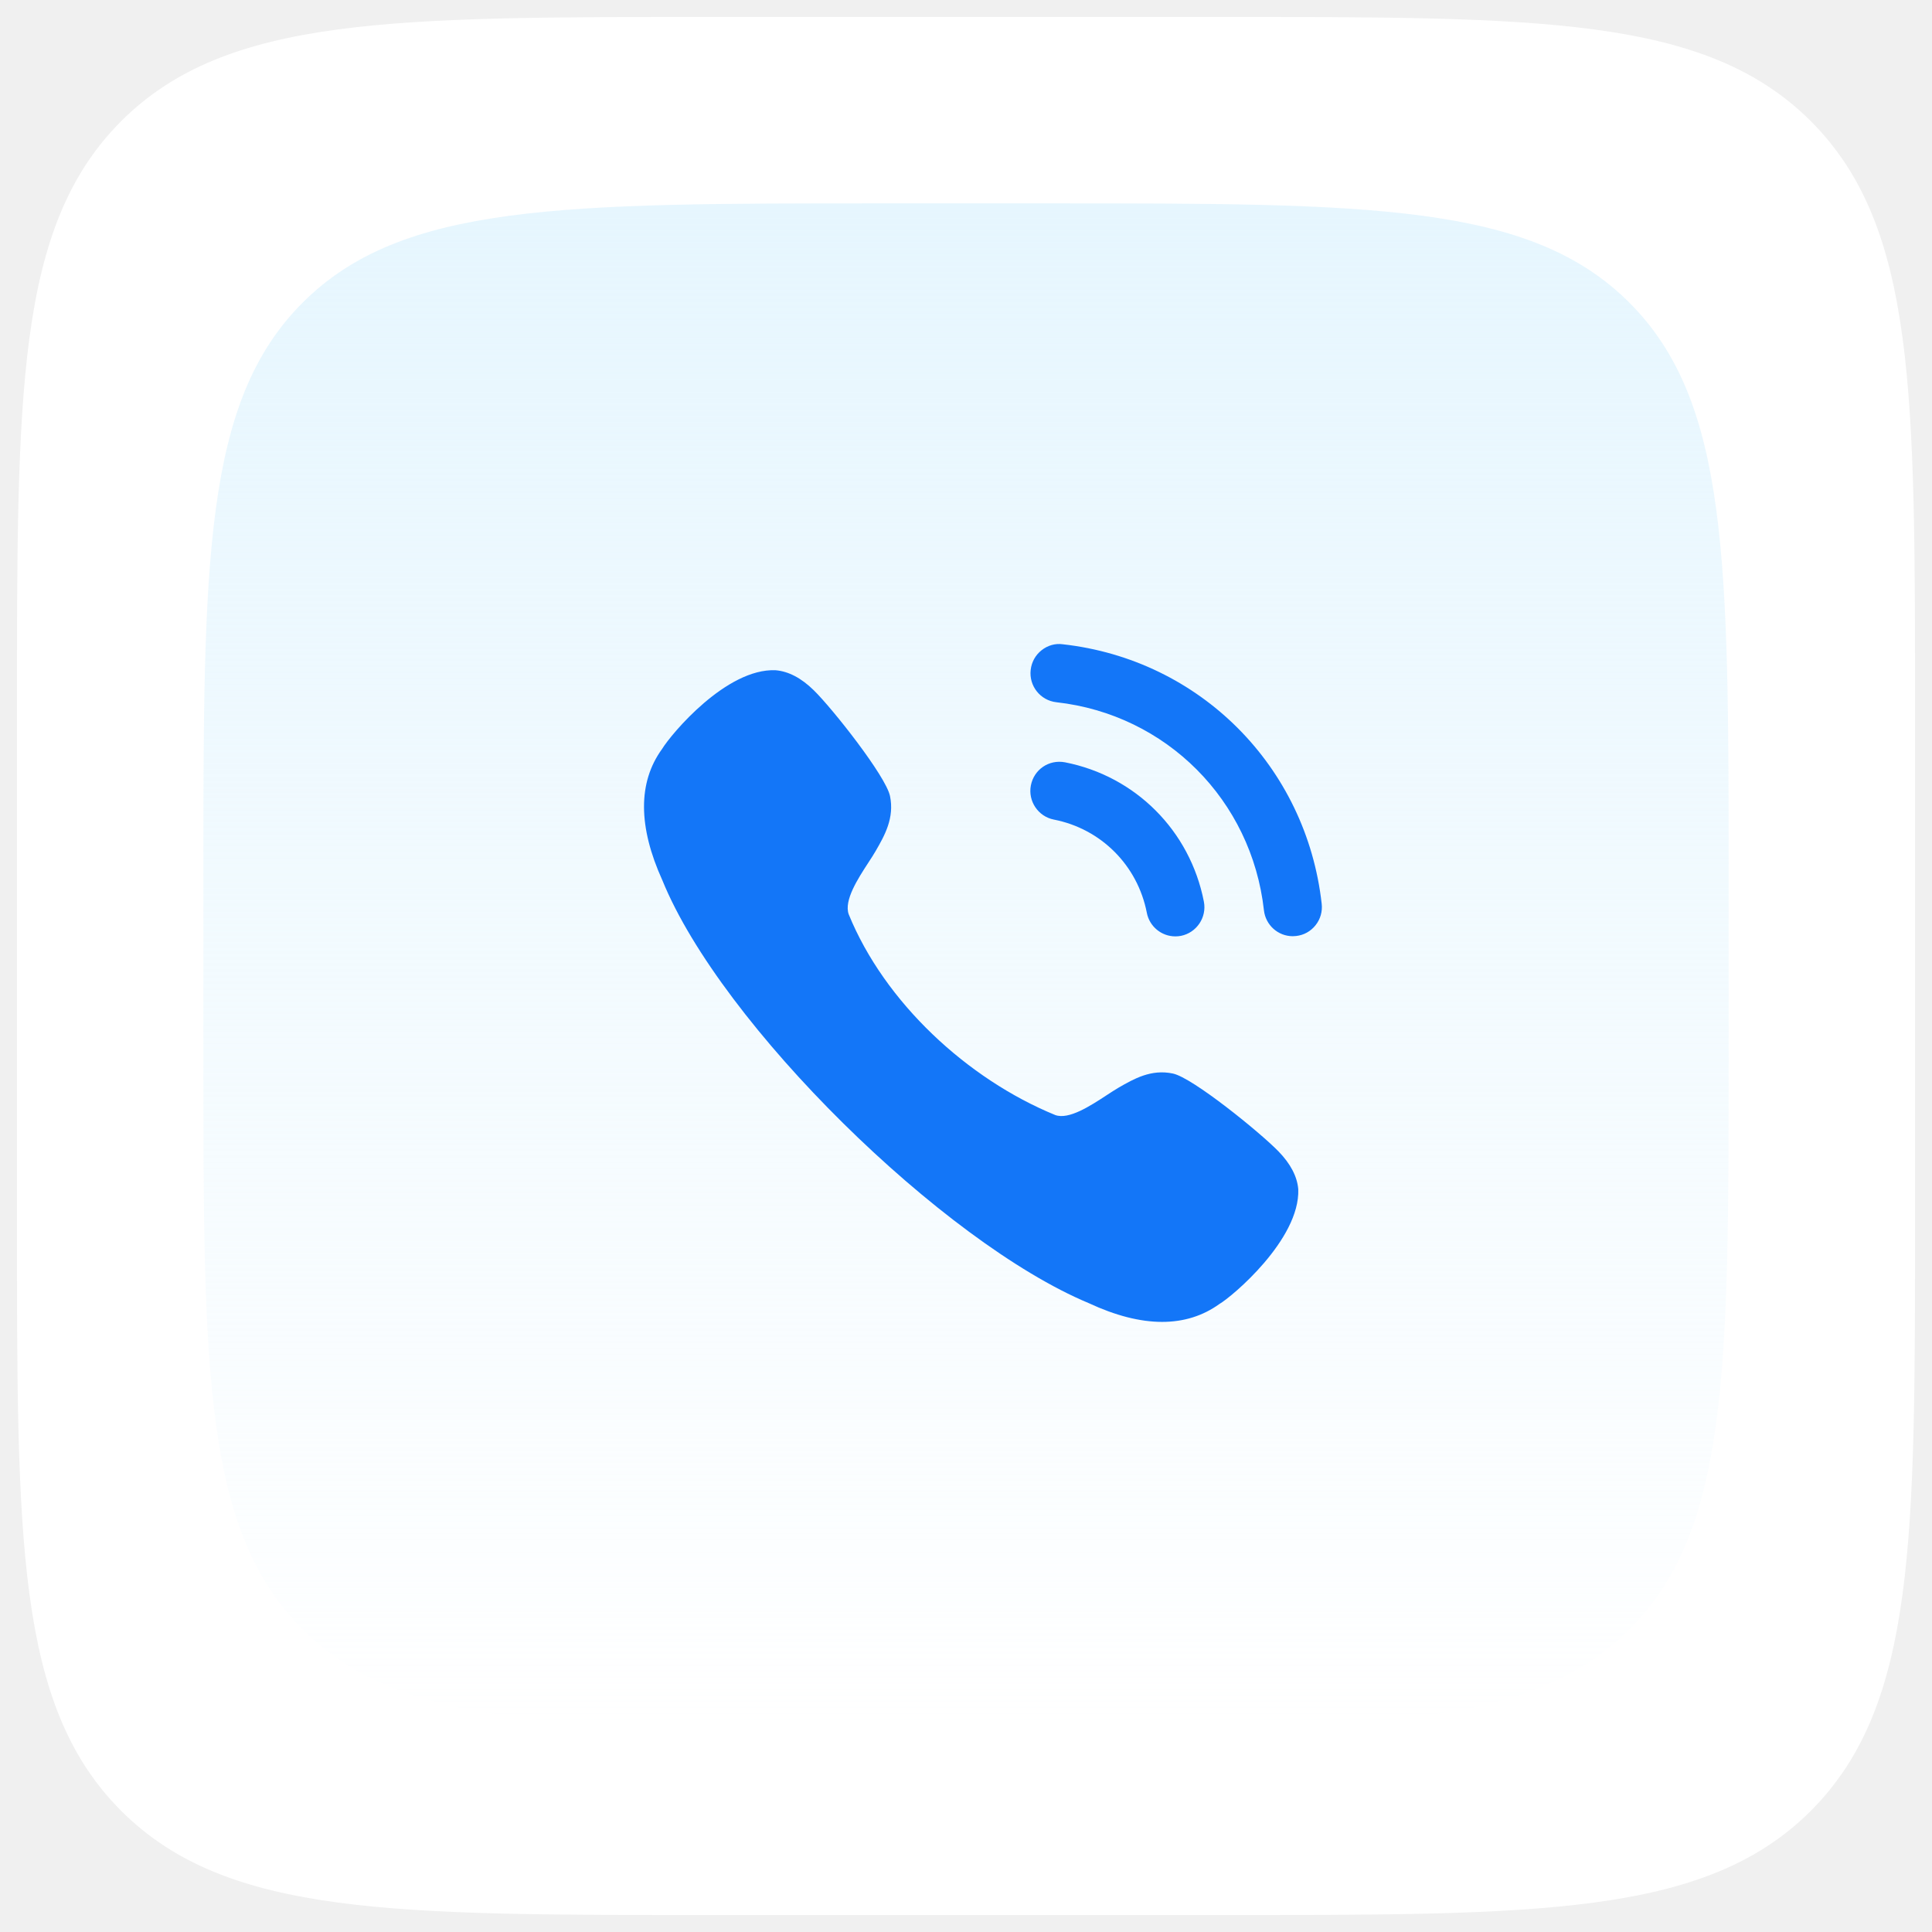
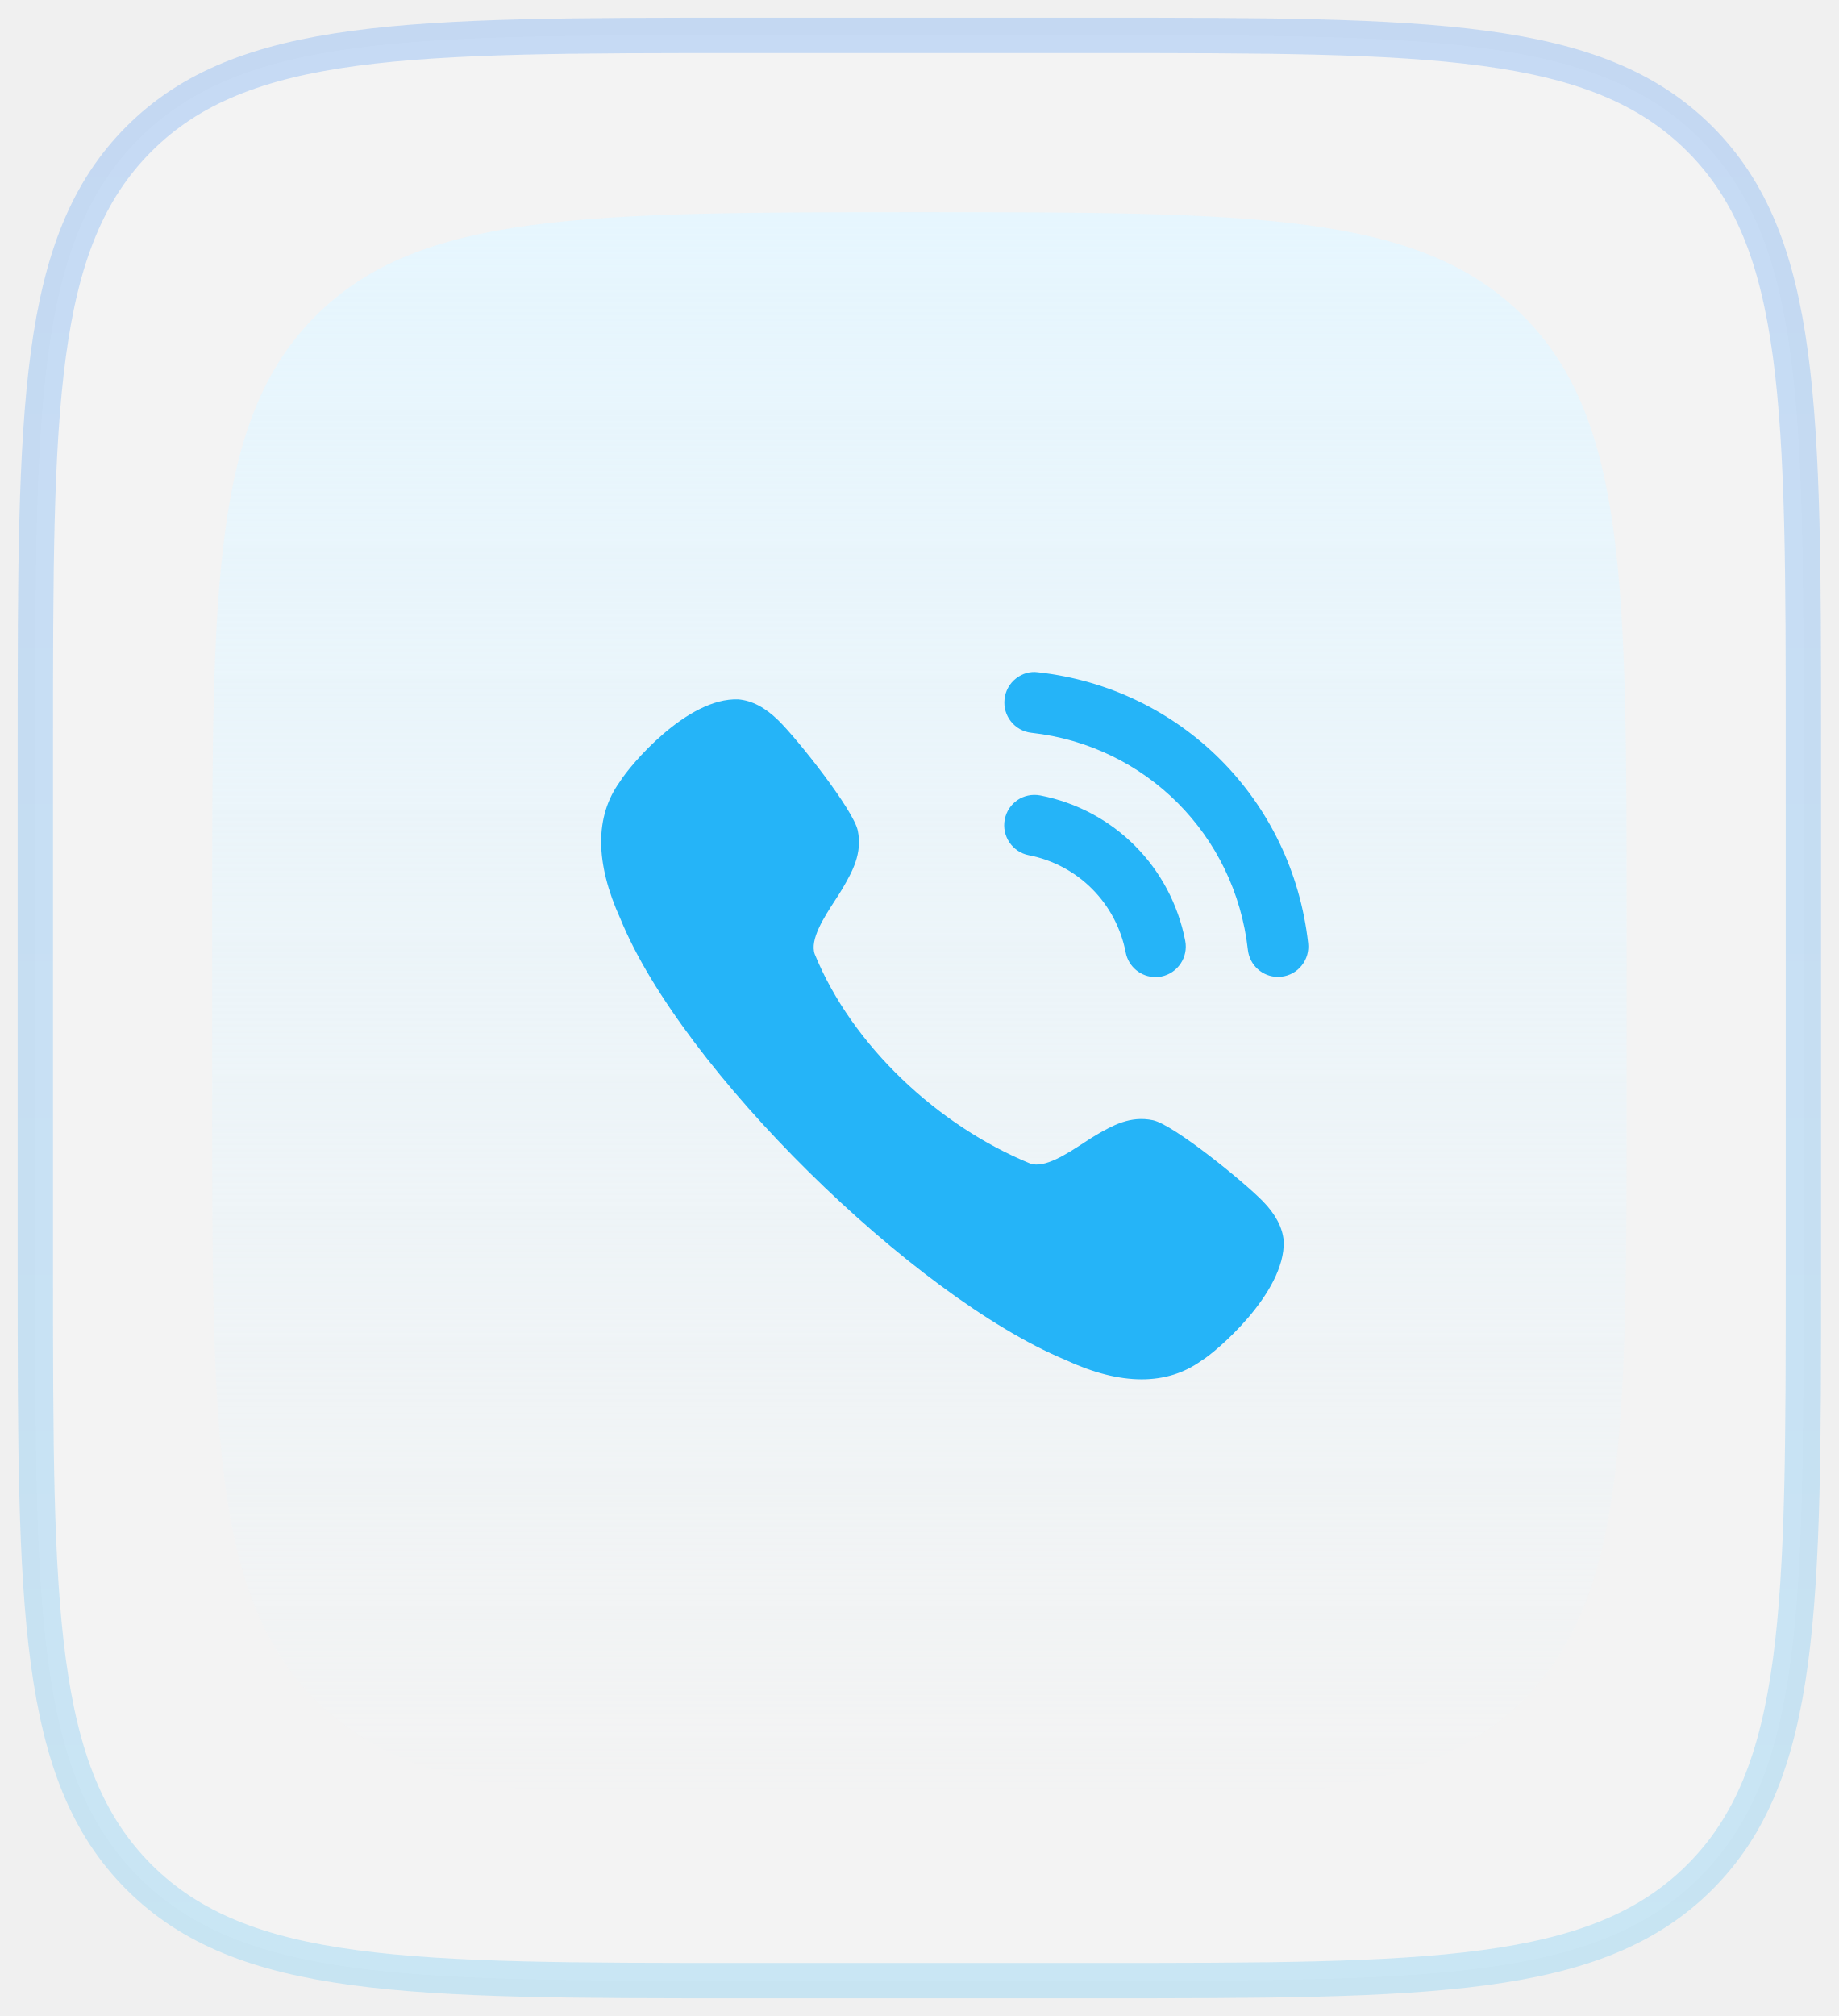
- <svg xmlns="http://www.w3.org/2000/svg" width="57" height="57" viewBox="0 0 57 57" fill="none">
-   <path d="M1 21C1 11.572 1 6.858 3.929 3.929C6.858 1 11.572 1 21 1H36C45.428 1 50.142 1 53.071 3.929C56 6.858 56 11.572 56 21V36C56 45.428 56 50.142 53.071 53.071C50.142 56 45.428 56 36 56H21C11.572 56 6.858 56 3.929 53.071C1 50.142 1 45.428 1 36V21Z" fill="white" />
-   <path d="M55.5 21C55.5 16.272 55.499 12.776 55.139 10.094C54.78 7.426 54.074 5.638 52.718 4.282C51.362 2.926 49.574 2.22 46.906 1.861C44.224 1.501 40.728 1.5 36 1.5H21C16.272 1.5 12.776 1.501 10.094 1.861C7.426 2.22 5.638 2.926 4.282 4.282C2.926 5.638 2.22 7.426 1.861 10.094C1.501 12.776 1.5 16.272 1.5 21V36C1.5 40.728 1.501 44.224 1.861 46.906C2.22 49.574 2.926 51.362 4.282 52.718C5.638 54.074 7.426 54.78 10.094 55.139C12.776 55.499 16.272 55.5 21 55.5H36C40.728 55.5 44.224 55.499 46.906 55.139C49.574 54.78 51.362 54.074 52.718 52.718C54.074 51.362 54.78 49.574 55.139 46.906C55.499 44.224 55.5 40.728 55.5 36V21ZM56.5 36C56.5 40.7 56.502 44.275 56.13 47.039C55.756 49.818 54.998 51.852 53.425 53.425C51.852 54.998 49.818 55.756 47.039 56.13C44.275 56.502 40.7 56.5 36 56.5H21C16.3 56.5 12.725 56.502 9.961 56.13C7.182 55.756 5.148 54.998 3.575 53.425C2.002 51.852 1.244 49.818 0.87 47.039C0.499 44.275 0.5 40.7 0.5 36V21C0.5 16.3 0.499 12.725 0.87 9.961C1.244 7.182 2.002 5.148 3.575 3.575C5.148 2.002 7.182 1.244 9.961 0.87C12.725 0.499 16.3 0.5 21 0.5H36C40.7 0.5 44.275 0.499 47.039 0.87C49.818 1.244 51.852 2.002 53.425 3.575C54.998 5.148 55.756 7.182 56.13 9.961C56.502 12.725 56.5 16.3 56.5 21V36Z" fill="white" />
-   <path d="M6 26C6 16.572 6 11.858 8.929 8.929C11.858 6 16.572 6 26 6H31C40.428 6 45.142 6 48.071 8.929C51 11.858 51 16.572 51 26V31C51 40.428 51 45.142 48.071 48.071C45.142 51 40.428 51 31 51H26C16.572 51 11.858 51 8.929 48.071C6 45.142 6 40.428 6 31V26Z" fill="url(#paint0_linear_130_372)" />
-   <path fill-rule="evenodd" clip-rule="evenodd" d="M31.356 19.008C31.133 18.976 30.909 19.042 30.73 19.184C30.547 19.328 30.433 19.536 30.408 19.768C30.355 20.239 30.695 20.665 31.165 20.718C34.406 21.079 36.926 23.605 37.29 26.857C37.339 27.292 37.705 27.621 38.141 27.621C38.174 27.621 38.206 27.619 38.239 27.615C38.467 27.59 38.67 27.477 38.813 27.297C38.956 27.117 39.02 26.893 38.994 26.665C38.54 22.608 35.4 19.459 31.356 19.008ZM31.418 22.49C30.942 22.402 30.505 22.706 30.414 23.171C30.324 23.635 30.628 24.089 31.091 24.18C32.486 24.452 33.562 25.531 33.835 26.93V26.931C33.913 27.334 34.267 27.626 34.676 27.626C34.73 27.626 34.785 27.621 34.841 27.611C35.304 27.518 35.609 27.066 35.518 26.6C35.111 24.511 33.502 22.897 31.418 22.49ZM33 32.09C33.452 31.83 33.962 31.536 34.605 31.673C35.187 31.796 37.173 33.408 37.717 33.967C38.073 34.332 38.272 34.71 38.303 35.088C38.356 36.57 36.343 38.261 35.976 38.472C35.489 38.823 34.922 39 34.286 39C33.636 39 32.911 38.815 32.12 38.446C27.83 36.656 21.276 30.231 19.543 25.974C18.824 24.389 18.819 23.082 19.531 22.1C19.814 21.639 21.433 19.713 22.882 19.774C23.267 19.807 23.642 20.005 24.009 20.365C24.565 20.909 26.137 22.901 26.258 23.486C26.392 24.135 26.098 24.652 25.836 25.105C25.78 25.203 25.705 25.319 25.622 25.446C25.309 25.927 24.893 26.567 25.04 26.976C26.097 29.57 28.538 31.834 31.133 32.897C31.534 33.043 32.175 32.623 32.654 32.309C32.779 32.227 32.893 32.153 32.989 32.097L33 32.09Z" fill="#1376F8" />
+ <svg xmlns="http://www.w3.org/2000/svg" width="52" height="57" viewBox="0 0 52 57" fill="none">
+   <path d="M1 21C1 11.572 1 6.858 3.929 3.929C6.858 1 11.572 1 21 1H31C40.428 1 45.142 1 48.071 3.929C51 6.858 51 11.572 51 21V36C51 45.428 51 50.142 48.071 53.071C45.142 56 40.428 56 31 56H21C11.572 56 6.858 56 3.929 53.071C1 50.142 1 45.428 1 36V21Z" fill="white" fill-opacity="0.2" stroke="url(#paint0_linear_207_363)" stroke-opacity="0.2" />
+   <path d="M6 26C6 16.572 6 11.858 8.929 8.929C11.858 6 16.572 6 26 6C35.428 6 40.142 6 43.071 8.929C46 11.858 46 16.572 46 26V31C46 40.428 46 45.142 43.071 48.071C40.142 51 35.428 51 26 51C16.572 51 11.858 51 8.929 48.071C6 45.142 6 40.428 6 31V26Z" fill="url(#paint1_linear_207_363)" />
+   <path fill-rule="evenodd" clip-rule="evenodd" d="M29.356 19.008C29.133 18.976 28.909 19.042 28.73 19.184C28.547 19.328 28.433 19.536 28.408 19.768C28.355 20.239 28.695 20.665 29.165 20.718C32.406 21.079 34.926 23.605 35.29 26.857C35.339 27.292 35.705 27.621 36.141 27.621C36.174 27.621 36.206 27.619 36.239 27.615C36.467 27.59 36.67 27.477 36.813 27.297C36.956 27.117 37.02 26.893 36.994 26.665C36.54 22.608 33.4 19.459 29.356 19.008ZM29.418 22.49C28.942 22.402 28.505 22.706 28.414 23.171C28.324 23.635 28.628 24.089 29.091 24.18C30.486 24.452 31.562 25.531 31.835 26.93V26.931C31.913 27.334 32.267 27.626 32.676 27.626C32.73 27.626 32.785 27.621 32.841 27.611C33.304 27.518 33.609 27.066 33.518 26.6C33.111 24.511 31.503 22.897 29.418 22.49ZM31 32.09C31.451 31.83 31.962 31.536 32.605 31.673C33.187 31.796 35.173 33.408 35.717 33.967C36.073 34.332 36.272 34.71 36.303 35.088C36.356 36.57 34.343 38.261 33.976 38.472C33.489 38.823 32.922 39 32.286 39C31.636 39 30.911 38.815 30.12 38.446C25.83 36.656 19.276 30.231 17.543 25.974C16.824 24.389 16.819 23.082 17.531 22.1C17.814 21.639 19.433 19.713 20.882 19.774C21.267 19.807 21.642 20.005 22.009 20.365C22.565 20.909 24.137 22.901 24.258 23.486C24.392 24.135 24.098 24.652 23.836 25.105C23.78 25.203 23.705 25.319 23.622 25.446C23.309 25.927 22.893 26.567 23.04 26.976C24.097 29.57 26.538 31.834 29.133 32.897C29.534 33.043 30.174 32.623 30.654 32.309C30.779 32.227 30.893 32.153 30.989 32.097L31 32.09Z" fill="#25B4F8" />
  <defs>
-     <linearGradient id="paint0_linear_130_372" x1="28.5" y1="6" x2="28.5" y2="51" gradientUnits="userSpaceOnUse">
+     <linearGradient id="paint0_linear_207_363" x1="26" y1="1" x2="26" y2="56" gradientUnits="userSpaceOnUse">
+       <stop stop-color="#1376F8" />
+       <stop offset="1" stop-color="#25B4F8" />
+     </linearGradient>
+     <linearGradient id="paint1_linear_207_363" x1="26" y1="6" x2="26" y2="51" gradientUnits="userSpaceOnUse">
      <stop stop-color="#E6F6FE" />
      <stop offset="1" stop-color="#E6F6FE" stop-opacity="0" />
    </linearGradient>
  </defs>
</svg>
